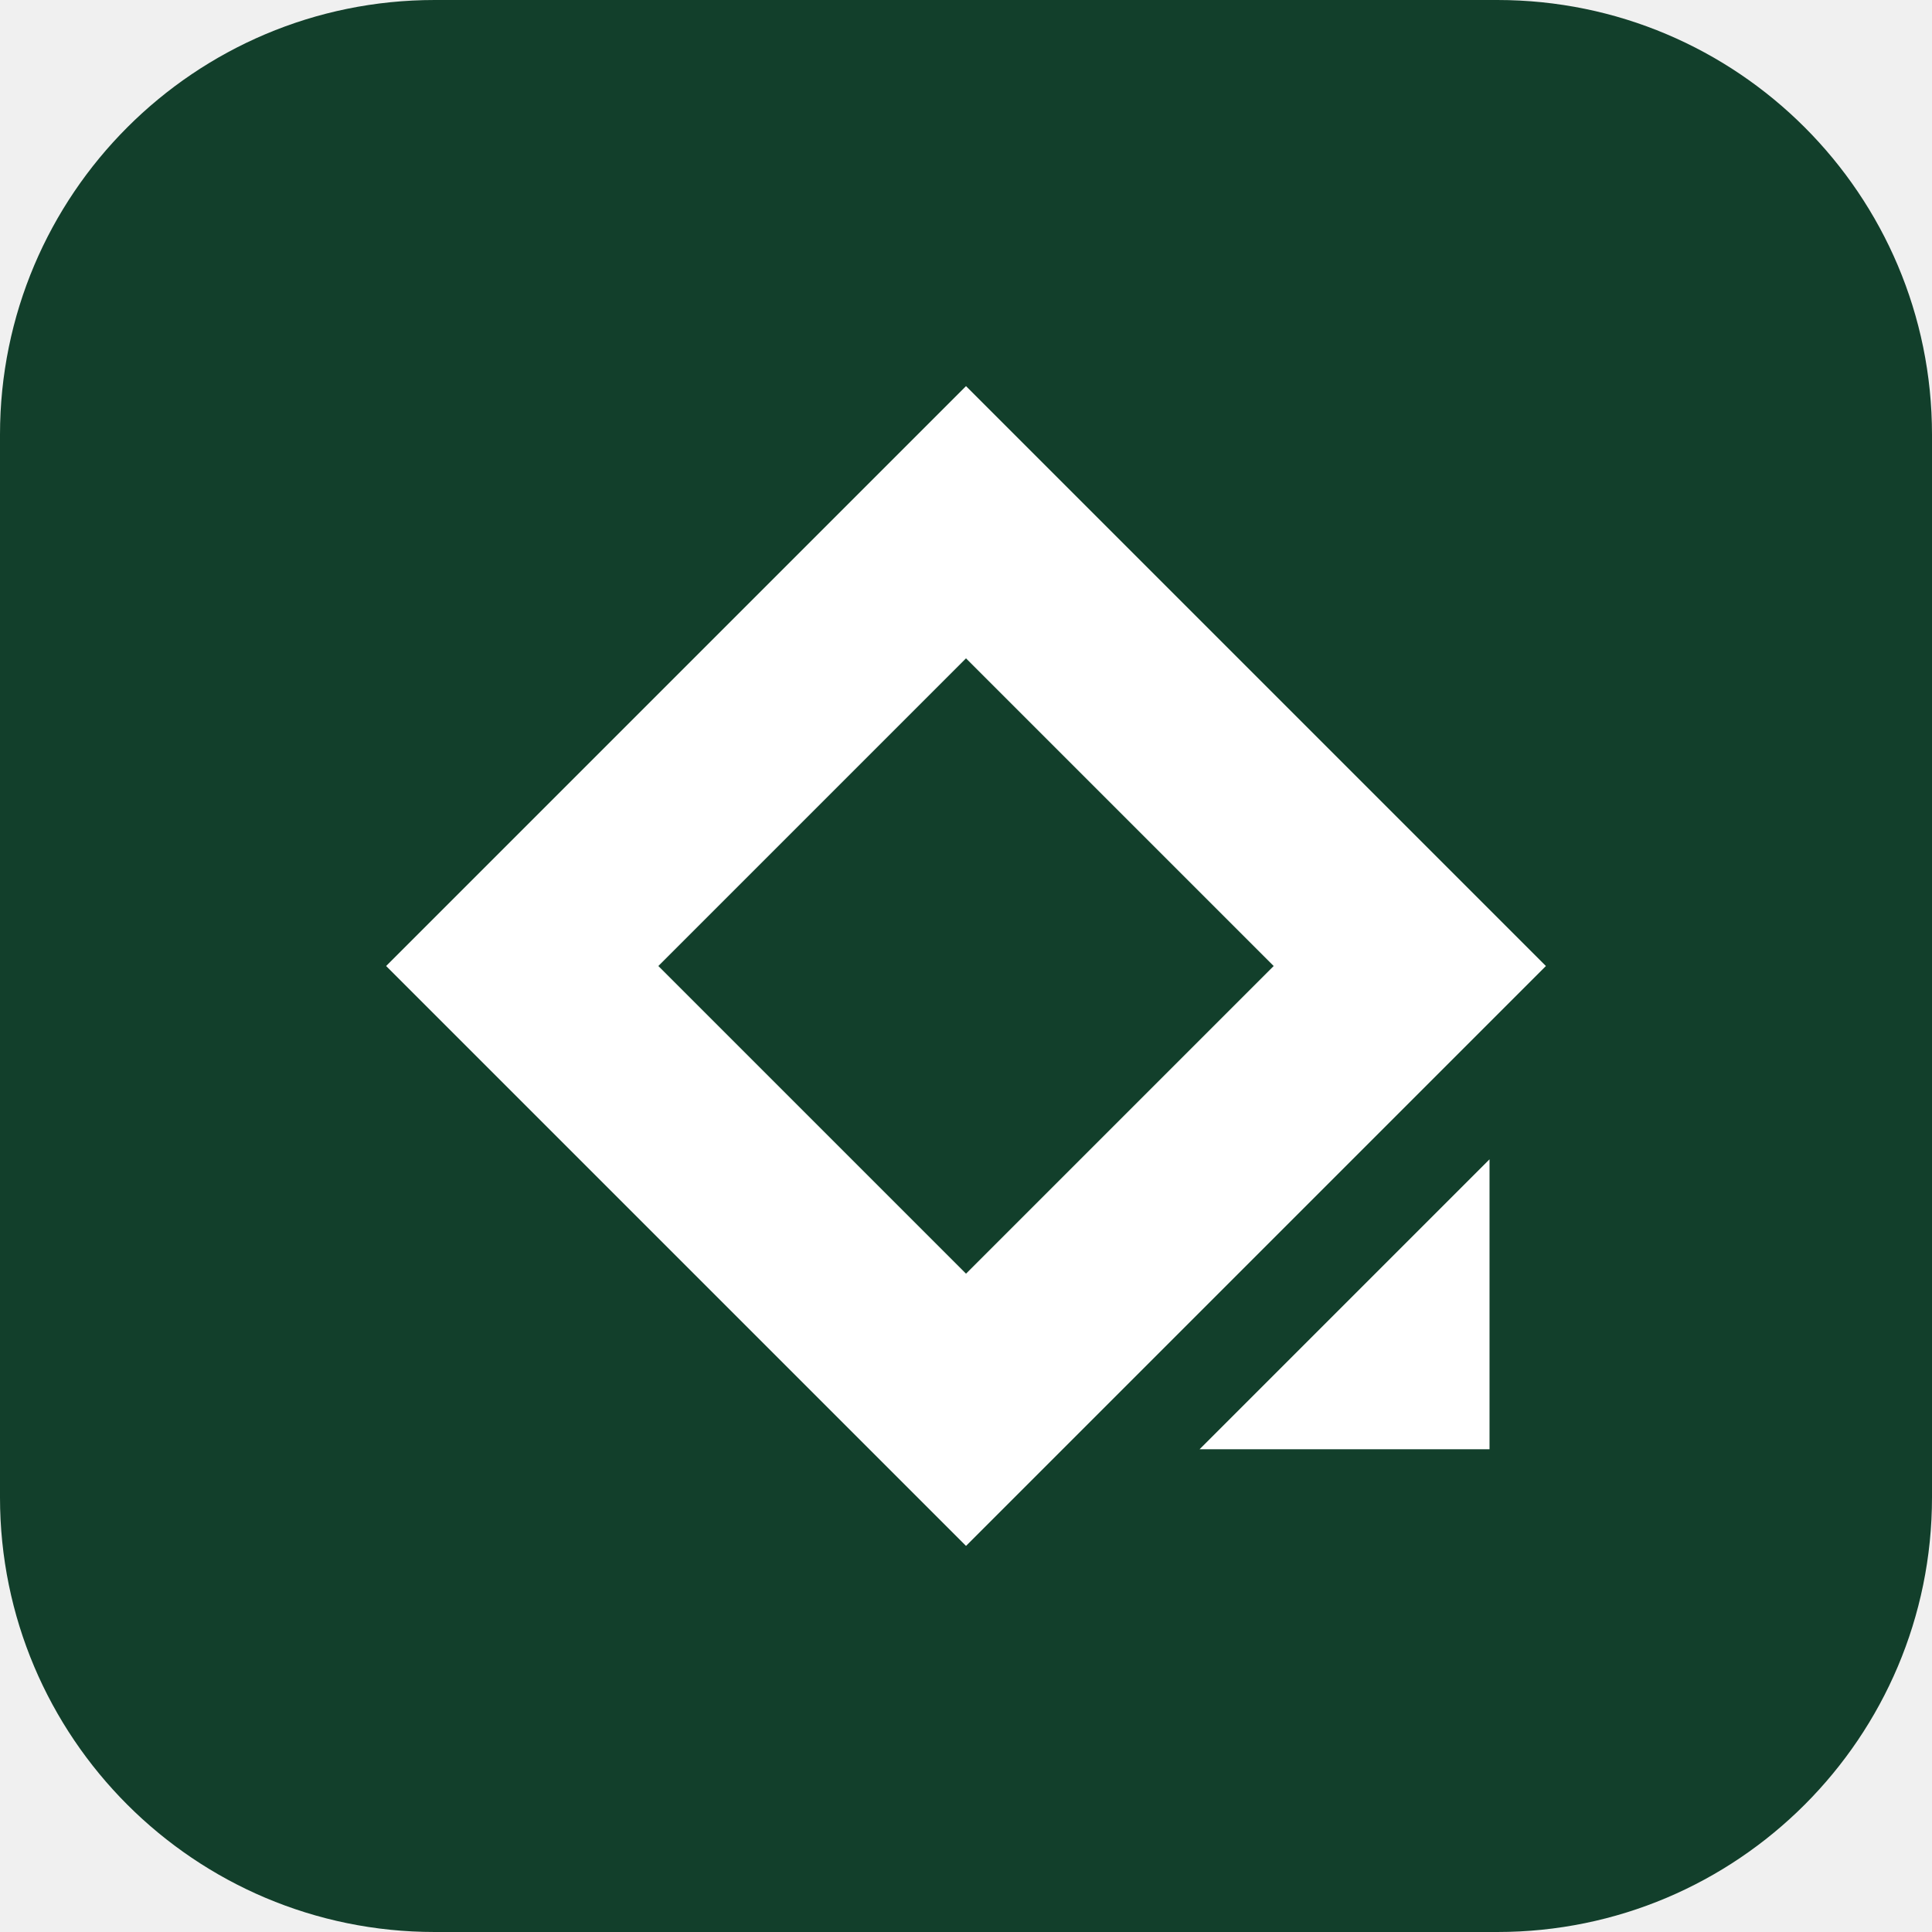
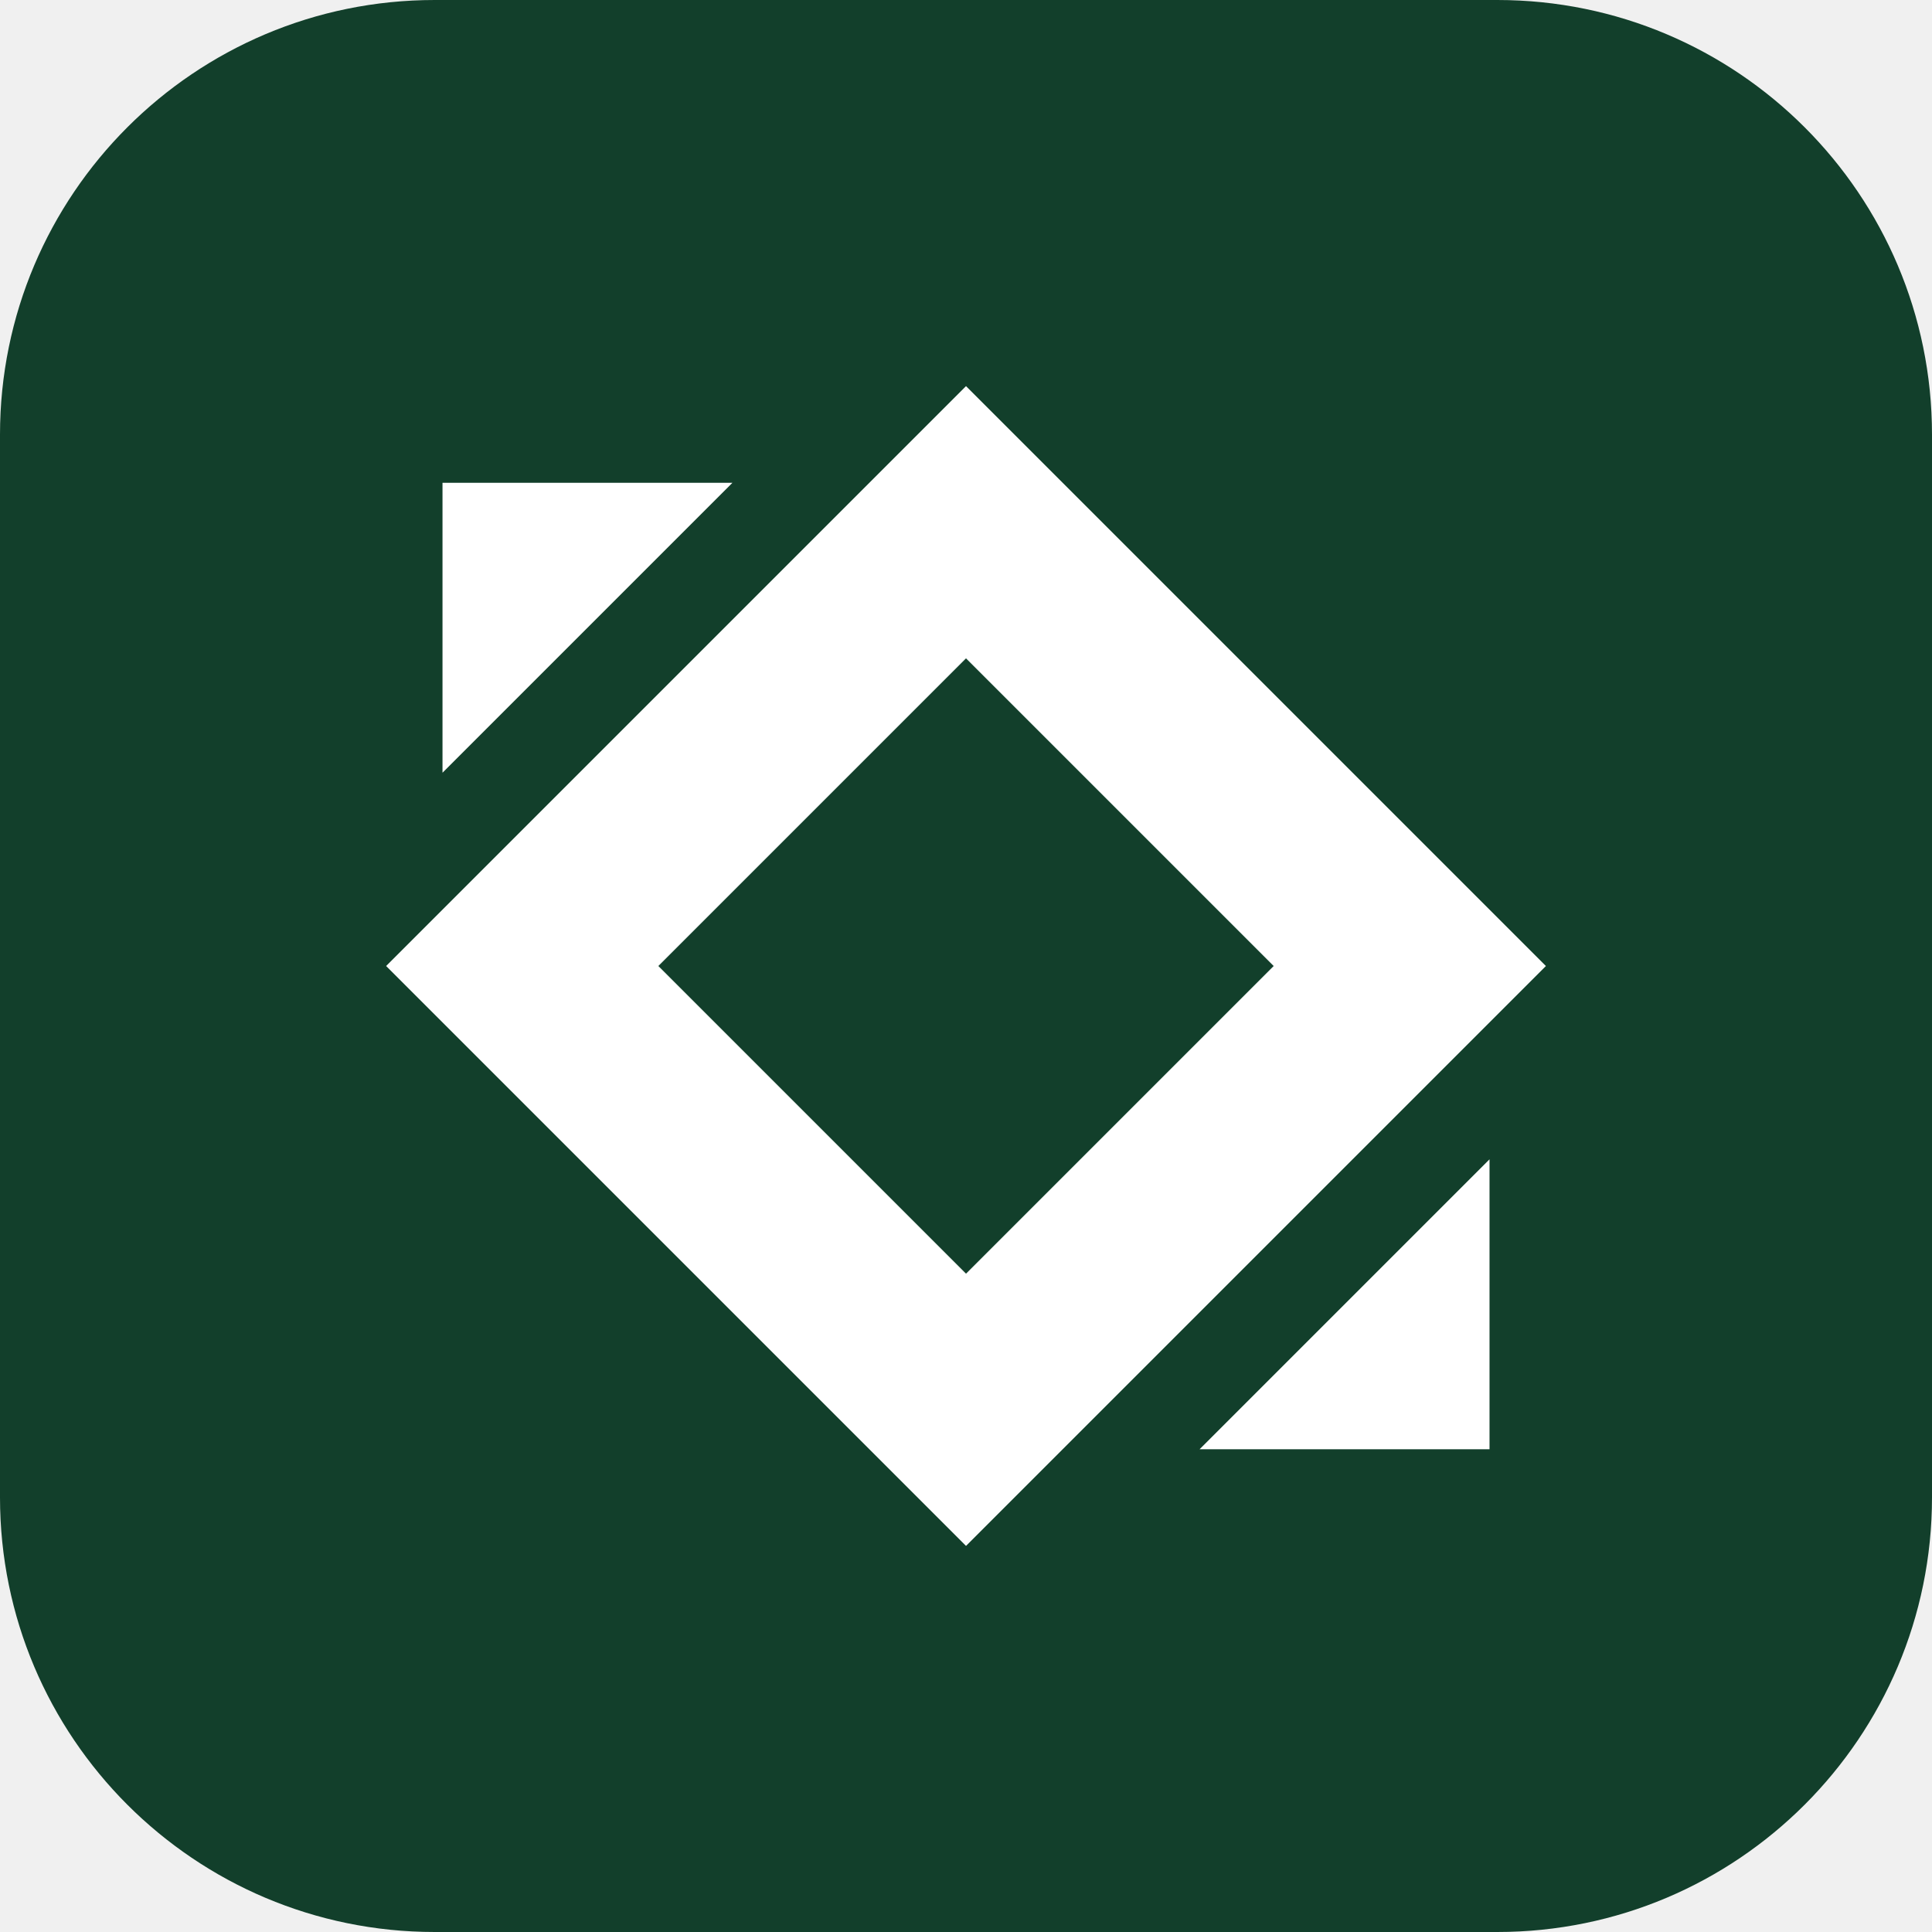
- <svg xmlns="http://www.w3.org/2000/svg" viewBox="0 0 256 256" width="256" height="256">
+ <svg xmlns="http://www.w3.org/2000/svg" viewBox="0 0 256 256" width="256" height="256" role="img" aria-labelledby="t">
  <rect width="256" height="256" rx="57.6" fill="#123F2B" />
-   <g transform="translate(44.36 44.36) scale(0.667)" fill="#ffffff">
+   <g transform="translate(44.36 44.36) scale(0.667)">
    <g transform="translate(10.2 10.2) scale(1.6)">
-       <path fill="#ffffff" d="M72 0 L144 72 L72 144 L0 72 Z M72 33.8 L33.8 72 L72 110.2 L110.2 72 Z M101 132 L137 96 L137 132 Z" />
+       <path fill="#FFFFFF" d="M72 0 L144 72 L72 144 L0 72 Z M72 33.8 L33.8 72 L72 110.2 L110.2 72 Z M101 132 L137 96 L137 132 Z M43 12 L7 48 L7 12 Z" />
    </g>
  </g>
</svg>
